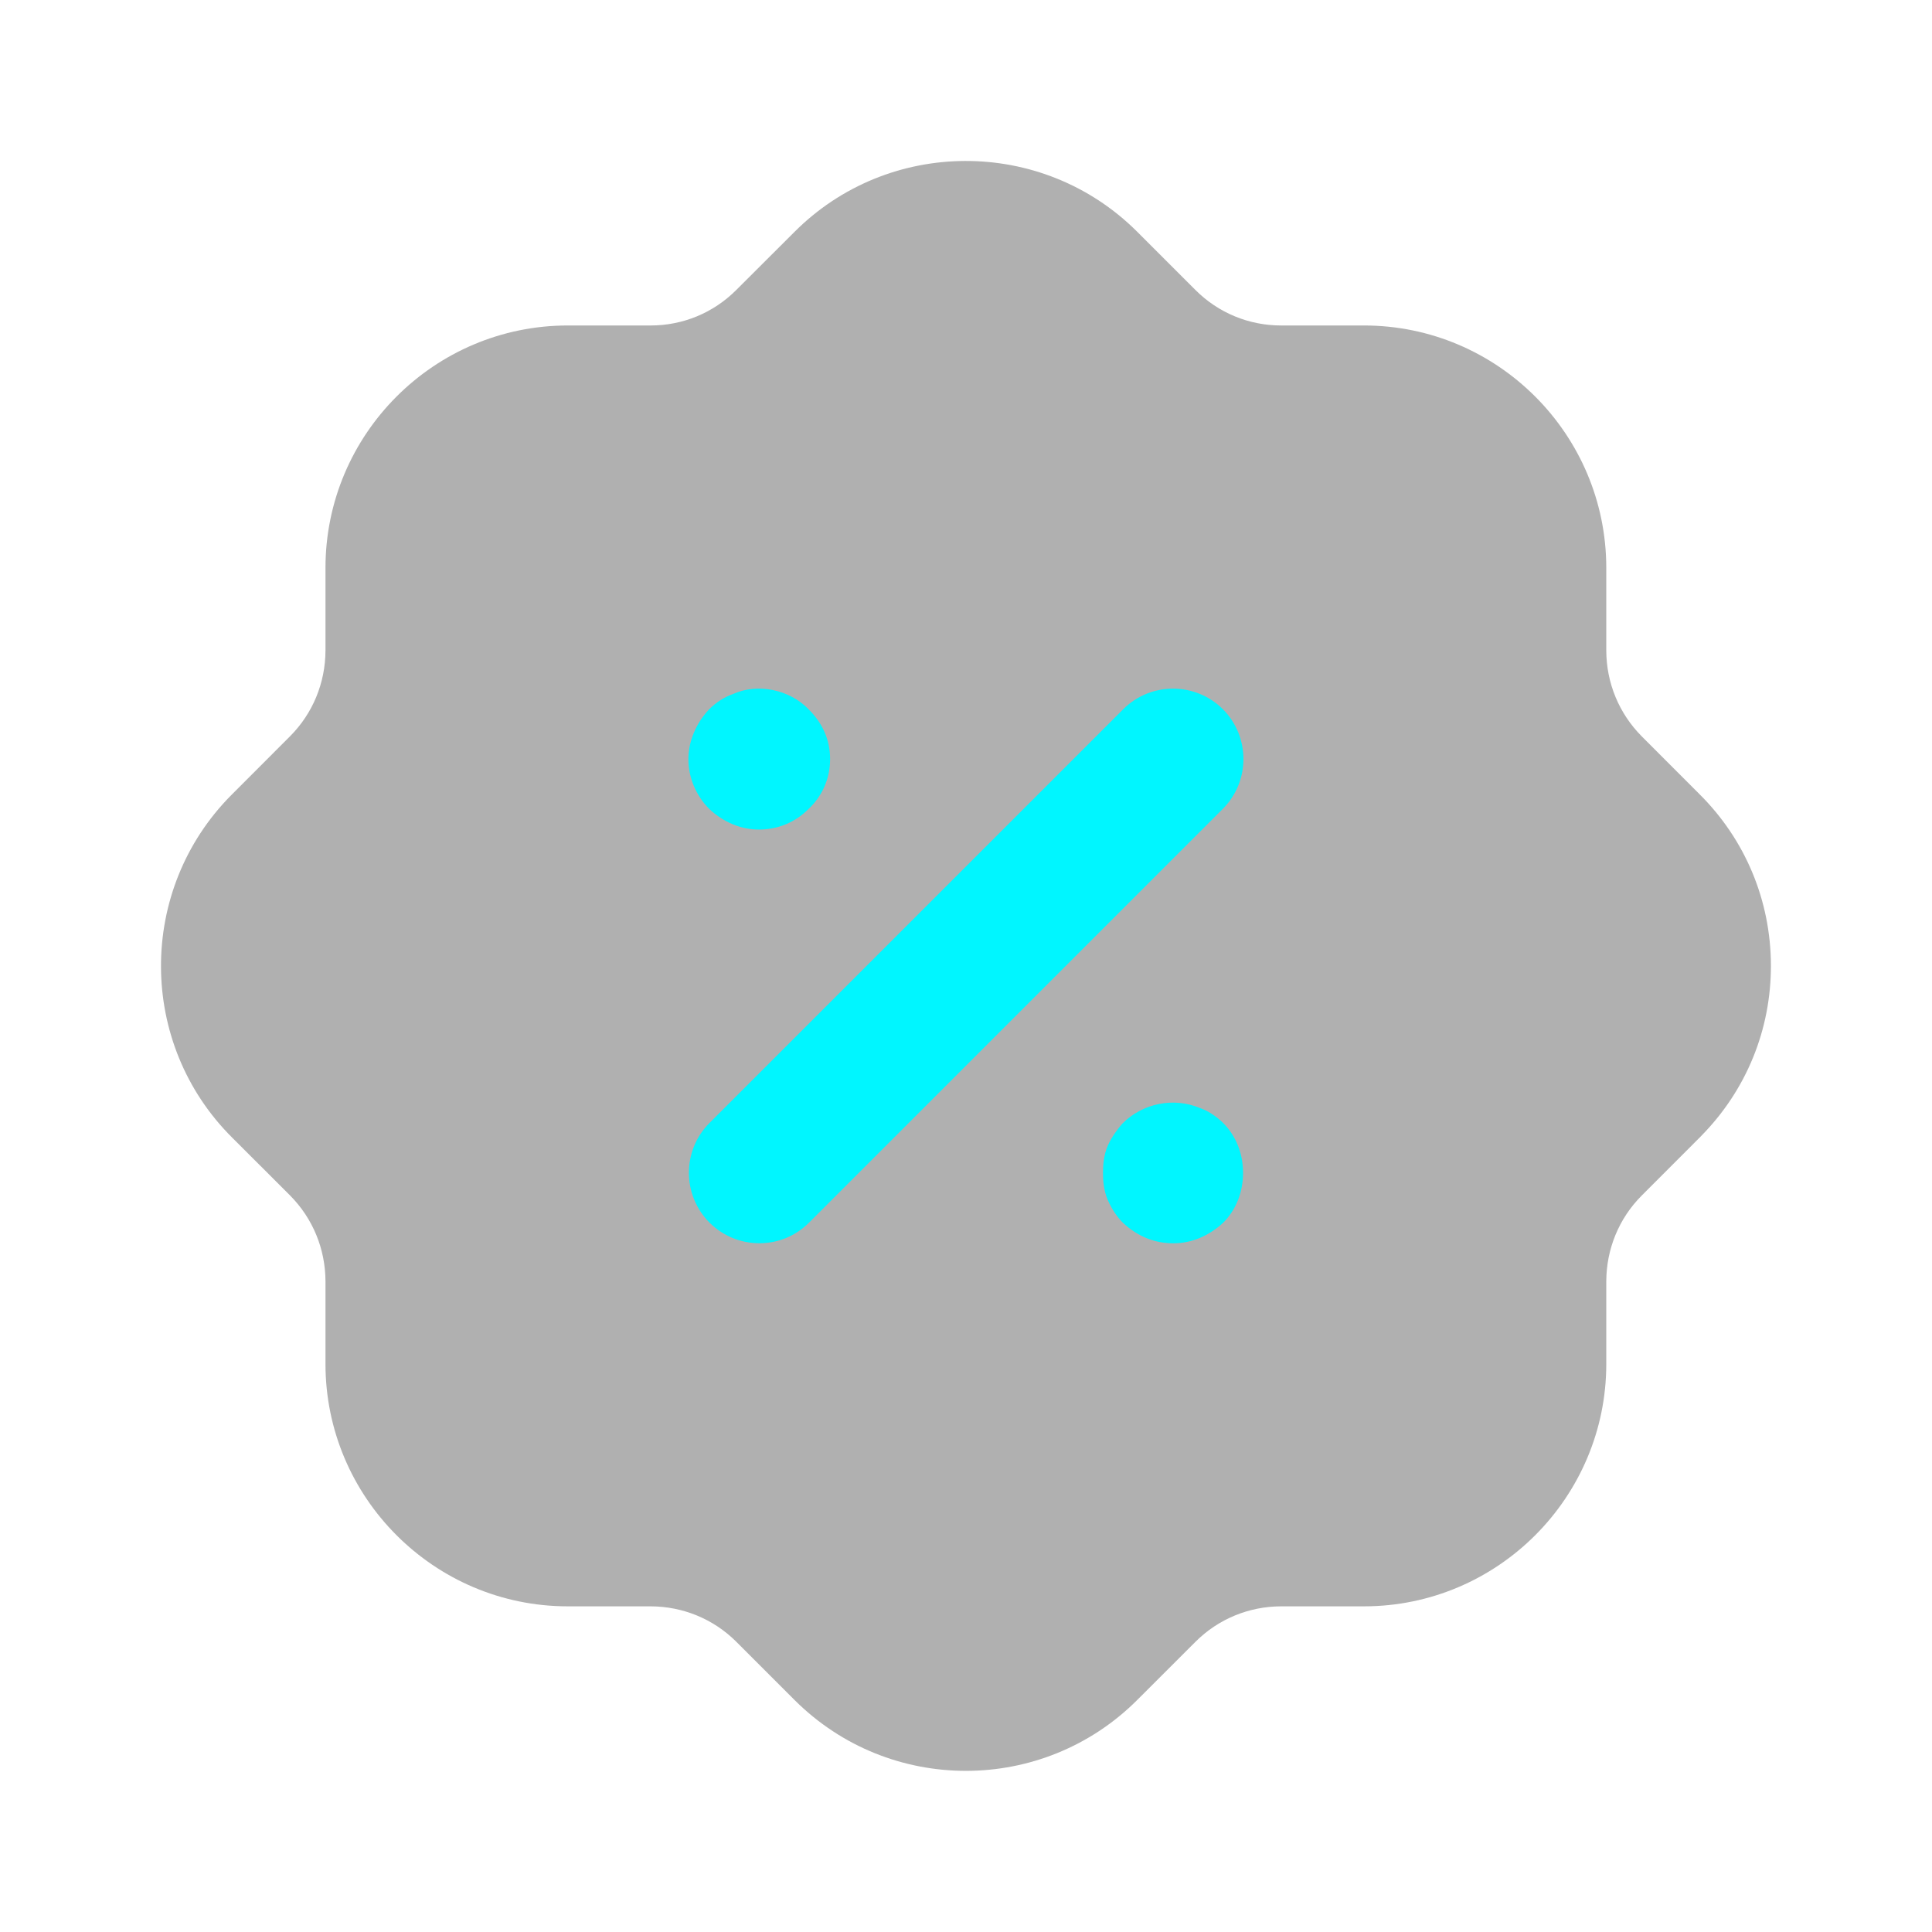
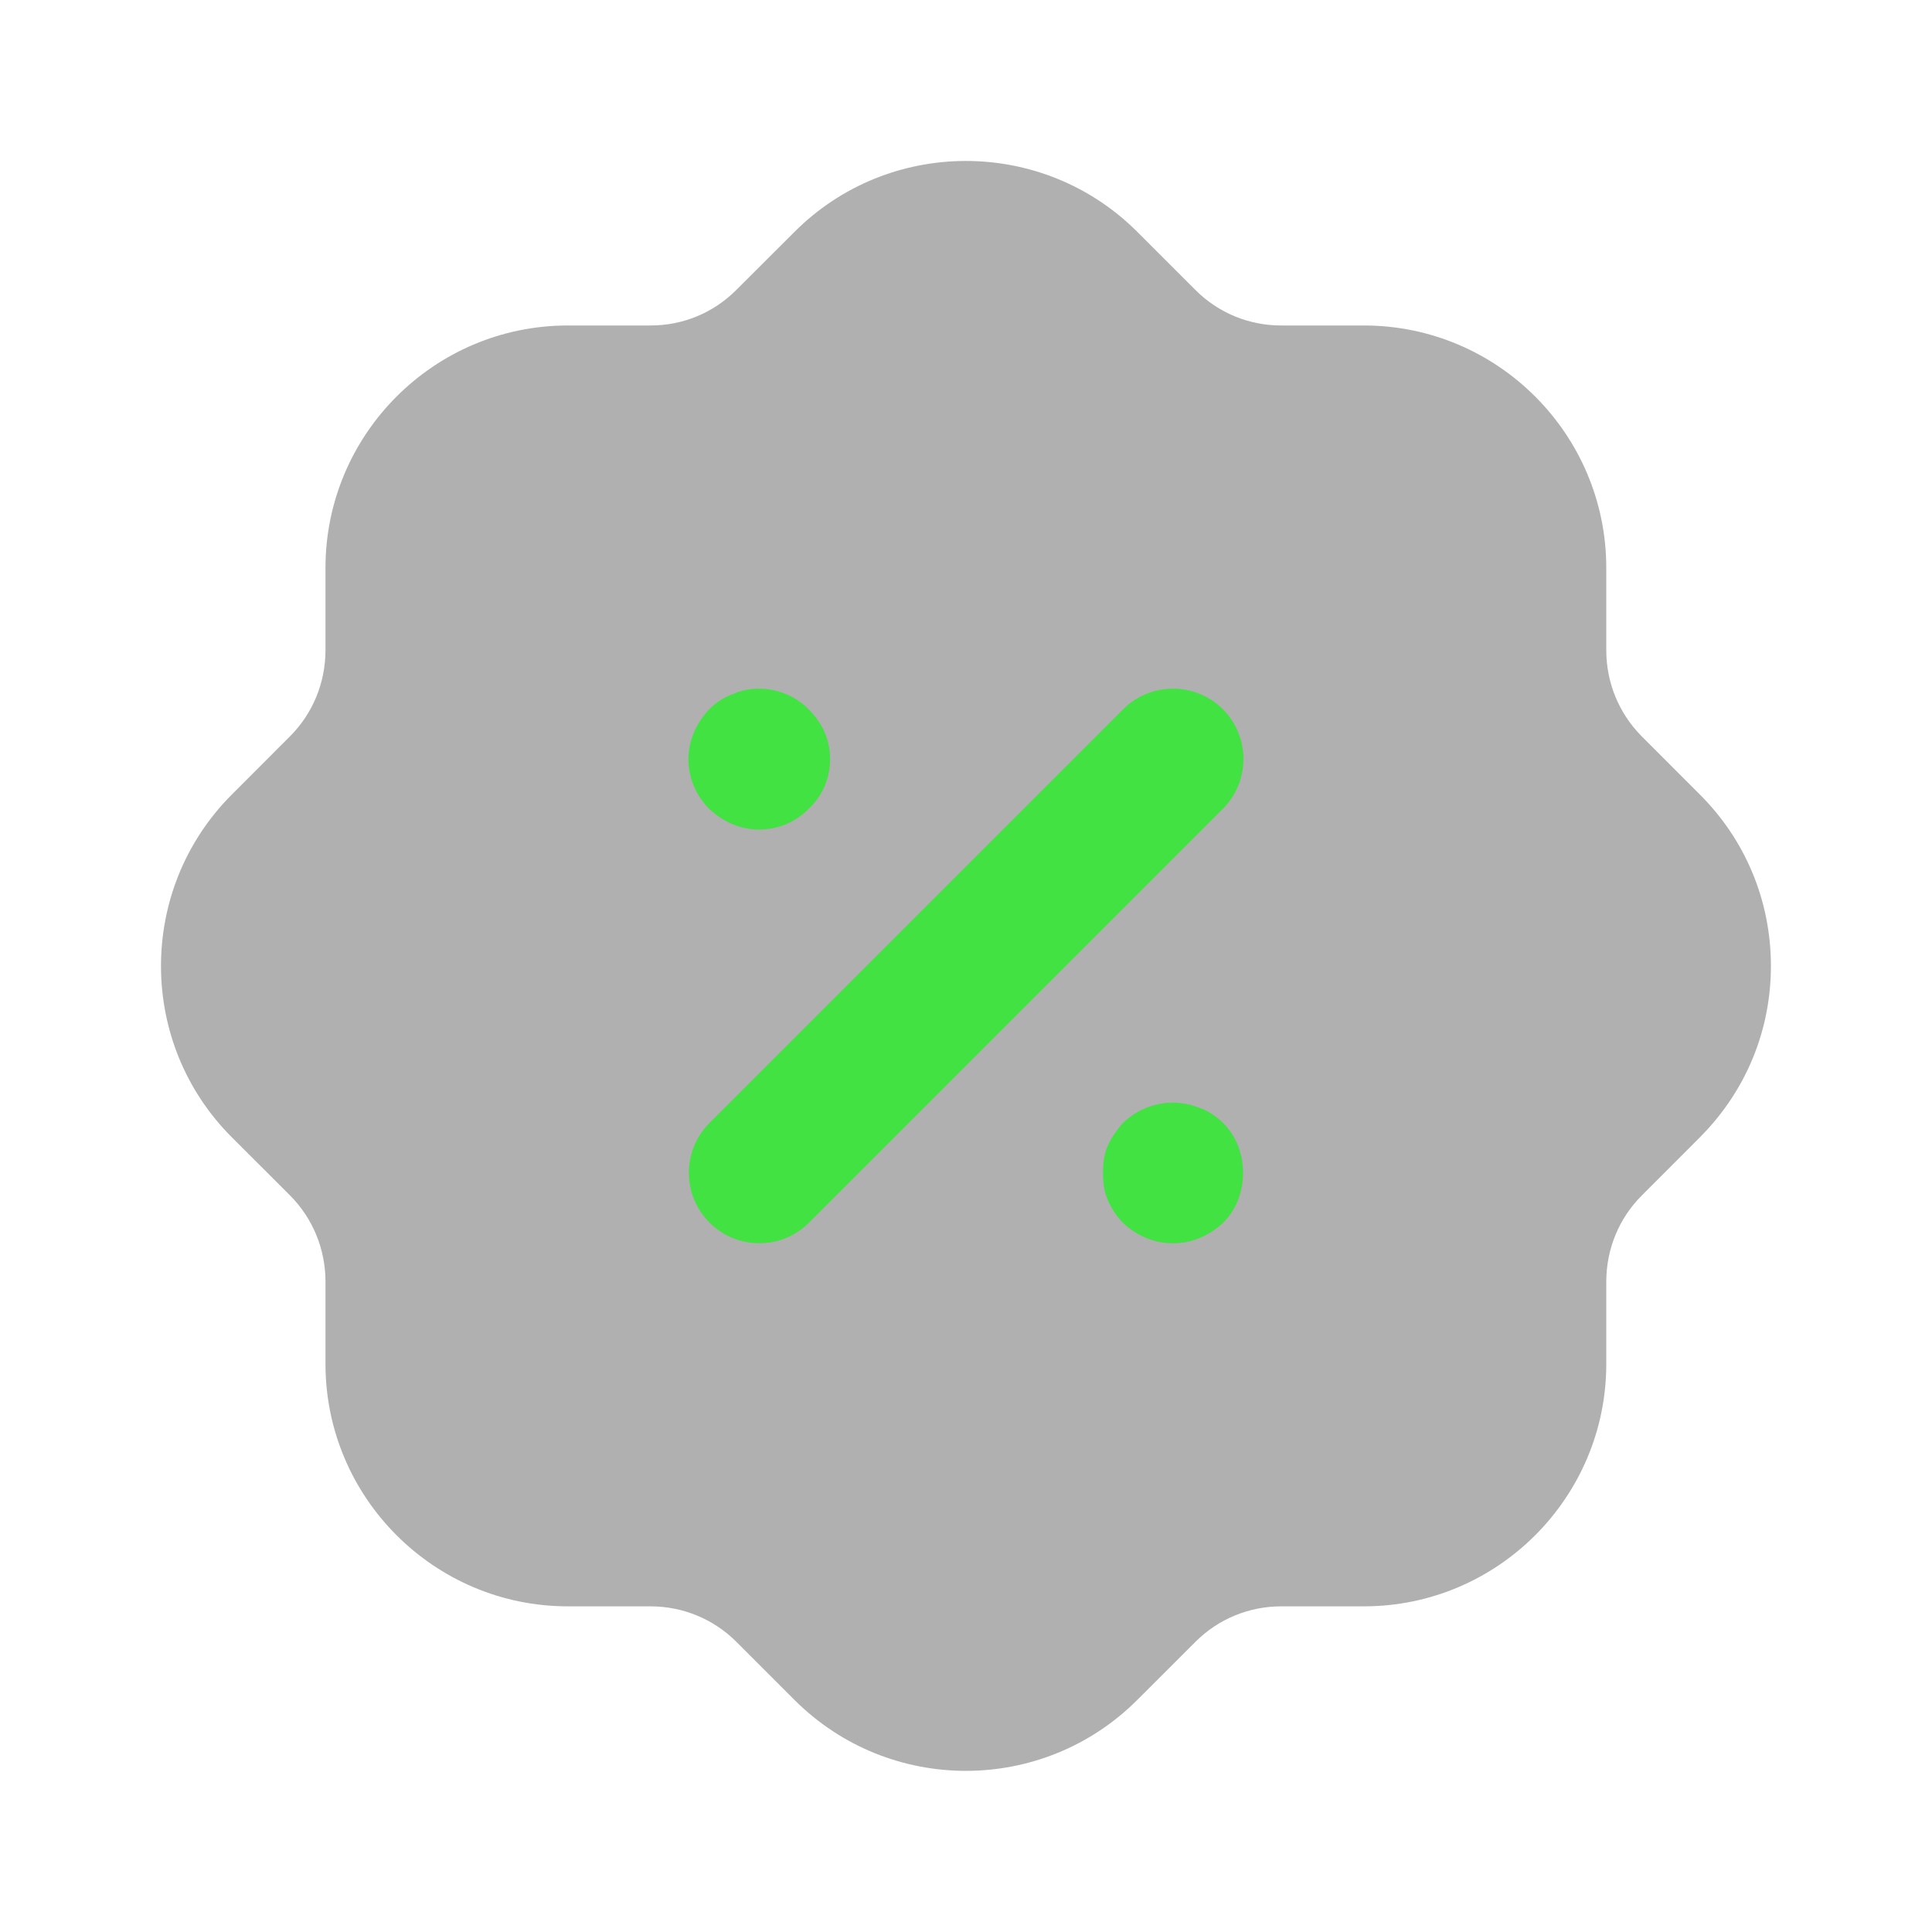
<svg xmlns="http://www.w3.org/2000/svg" width="32" height="32" viewBox="0 0 32 32" fill="none">
  <path opacity="0.4" d="M15.999 29.331C14.973 29.331 13.95 28.942 13.167 28.164L12.194 27.191C11.816 26.815 11.311 26.607 10.775 26.606H9.405C7.192 26.606 5.391 24.804 5.391 22.591V21.22C5.389 20.686 5.181 20.18 4.804 19.8L3.847 18.844C2.279 17.286 2.272 14.738 3.832 13.168L4.805 12.194C5.181 11.816 5.389 11.311 5.391 10.775V9.407C5.391 7.192 7.192 5.391 9.405 5.391H10.776C11.311 5.391 11.815 5.183 12.195 4.803L13.153 3.847C14.712 2.279 17.259 2.271 18.829 3.832L19.803 4.806C20.181 5.183 20.686 5.391 21.22 5.391H22.591C24.804 5.391 26.605 7.192 26.605 9.407V10.776C26.607 11.311 26.815 11.816 27.192 12.196L28.149 13.154C28.908 13.908 29.328 14.914 29.332 15.987C29.335 17.054 28.924 18.058 28.176 18.816C28.163 18.83 28.151 18.844 28.137 18.856L27.191 19.803C26.815 20.18 26.607 20.686 26.605 21.222V22.591C26.605 24.804 24.804 26.606 22.591 26.606H21.22C20.686 26.607 20.18 26.815 19.802 27.192L18.843 28.15C18.061 28.936 17.029 29.331 15.999 29.331" fill="#393939" />
-   <path fill-rule="evenodd" clip-rule="evenodd" d="M13.39 13.401C13.17 13.621 12.885 13.74 12.569 13.74C12.273 13.74 11.982 13.619 11.749 13.4C11.528 13.18 11.402 12.879 11.402 12.573C11.402 12.283 11.525 11.984 11.741 11.753C11.86 11.633 12.001 11.543 12.142 11.495C12.545 11.311 13.08 11.419 13.397 11.752C13.51 11.865 13.597 11.989 13.654 12.119C13.717 12.257 13.749 12.415 13.749 12.573C13.749 12.891 13.622 13.185 13.39 13.401ZM20.254 11.746C19.799 11.293 19.059 11.293 18.605 11.746L11.751 18.6C11.297 19.054 11.297 19.794 11.751 20.25C11.973 20.47 12.265 20.592 12.577 20.592C12.889 20.592 13.181 20.47 13.401 20.25L20.254 13.397C20.709 12.941 20.709 12.202 20.254 11.746ZM19.874 18.352C19.442 18.171 18.93 18.269 18.589 18.611C18.518 18.693 18.418 18.821 18.35 18.972C18.278 19.135 18.269 19.309 18.269 19.427C18.269 19.544 18.278 19.717 18.35 19.88C18.417 20.029 18.497 20.151 18.602 20.256C18.844 20.48 19.124 20.593 19.436 20.593C19.732 20.593 20.022 20.473 20.261 20.251C20.473 20.039 20.589 19.745 20.589 19.427C20.589 19.107 20.473 18.815 20.26 18.601C20.142 18.485 20.001 18.395 19.874 18.352Z" fill="#00F6FF" />
+   <path fill-rule="evenodd" clip-rule="evenodd" d="M13.39 13.401C13.17 13.621 12.885 13.74 12.569 13.74C12.273 13.74 11.982 13.619 11.749 13.4C11.528 13.18 11.402 12.879 11.402 12.573C11.402 12.283 11.525 11.984 11.741 11.753C11.86 11.633 12.001 11.543 12.142 11.495C12.545 11.311 13.08 11.419 13.397 11.752C13.51 11.865 13.597 11.989 13.654 12.119C13.717 12.257 13.749 12.415 13.749 12.573C13.749 12.891 13.622 13.185 13.39 13.401ZM20.254 11.746C19.799 11.293 19.059 11.293 18.605 11.746L11.751 18.6C11.297 19.054 11.297 19.794 11.751 20.25C11.973 20.47 12.265 20.592 12.577 20.592C12.889 20.592 13.181 20.47 13.401 20.25L20.254 13.397C20.709 12.941 20.709 12.202 20.254 11.746ZM19.874 18.352C19.442 18.171 18.93 18.269 18.589 18.611C18.518 18.693 18.418 18.821 18.35 18.972C18.278 19.135 18.269 19.309 18.269 19.427C18.269 19.544 18.278 19.717 18.35 19.88C18.417 20.029 18.497 20.151 18.602 20.256C18.844 20.48 19.124 20.593 19.436 20.593C19.732 20.593 20.022 20.473 20.261 20.251C20.473 20.039 20.589 19.745 20.589 19.427C20.589 19.107 20.473 18.815 20.26 18.601C20.142 18.485 20.001 18.395 19.874 18.352Z" fill="#42E242" />
</svg>
